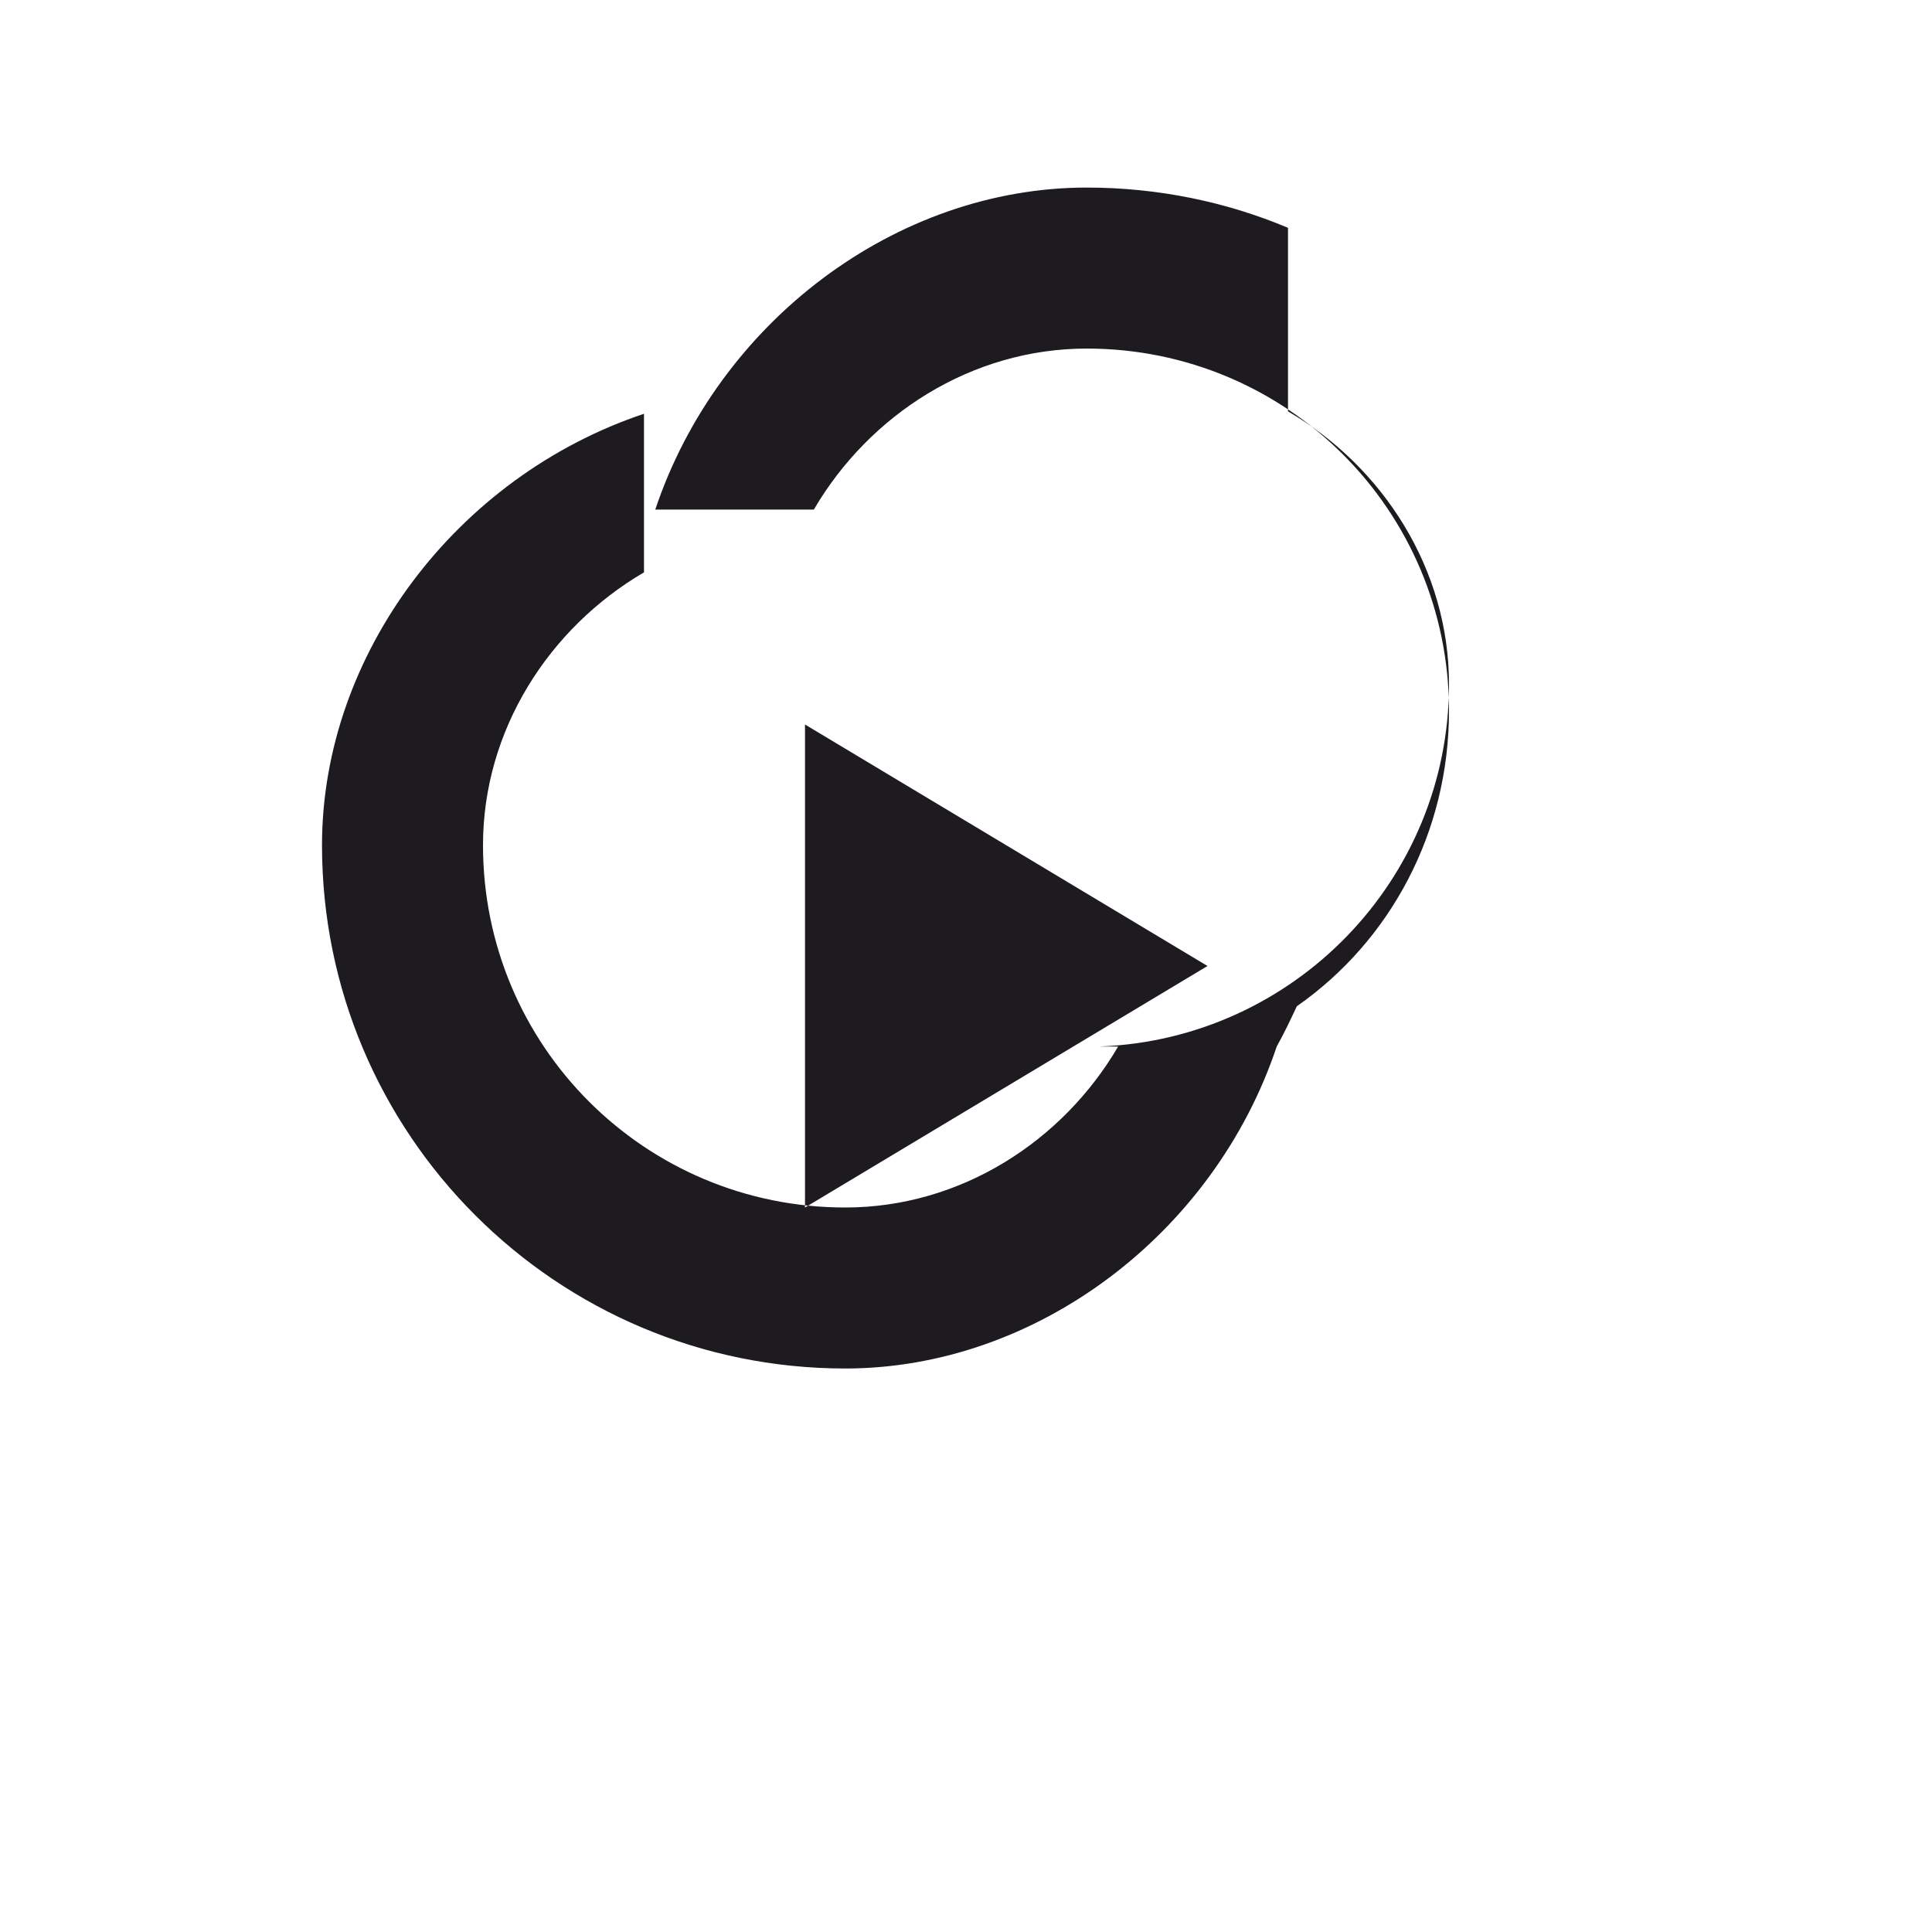
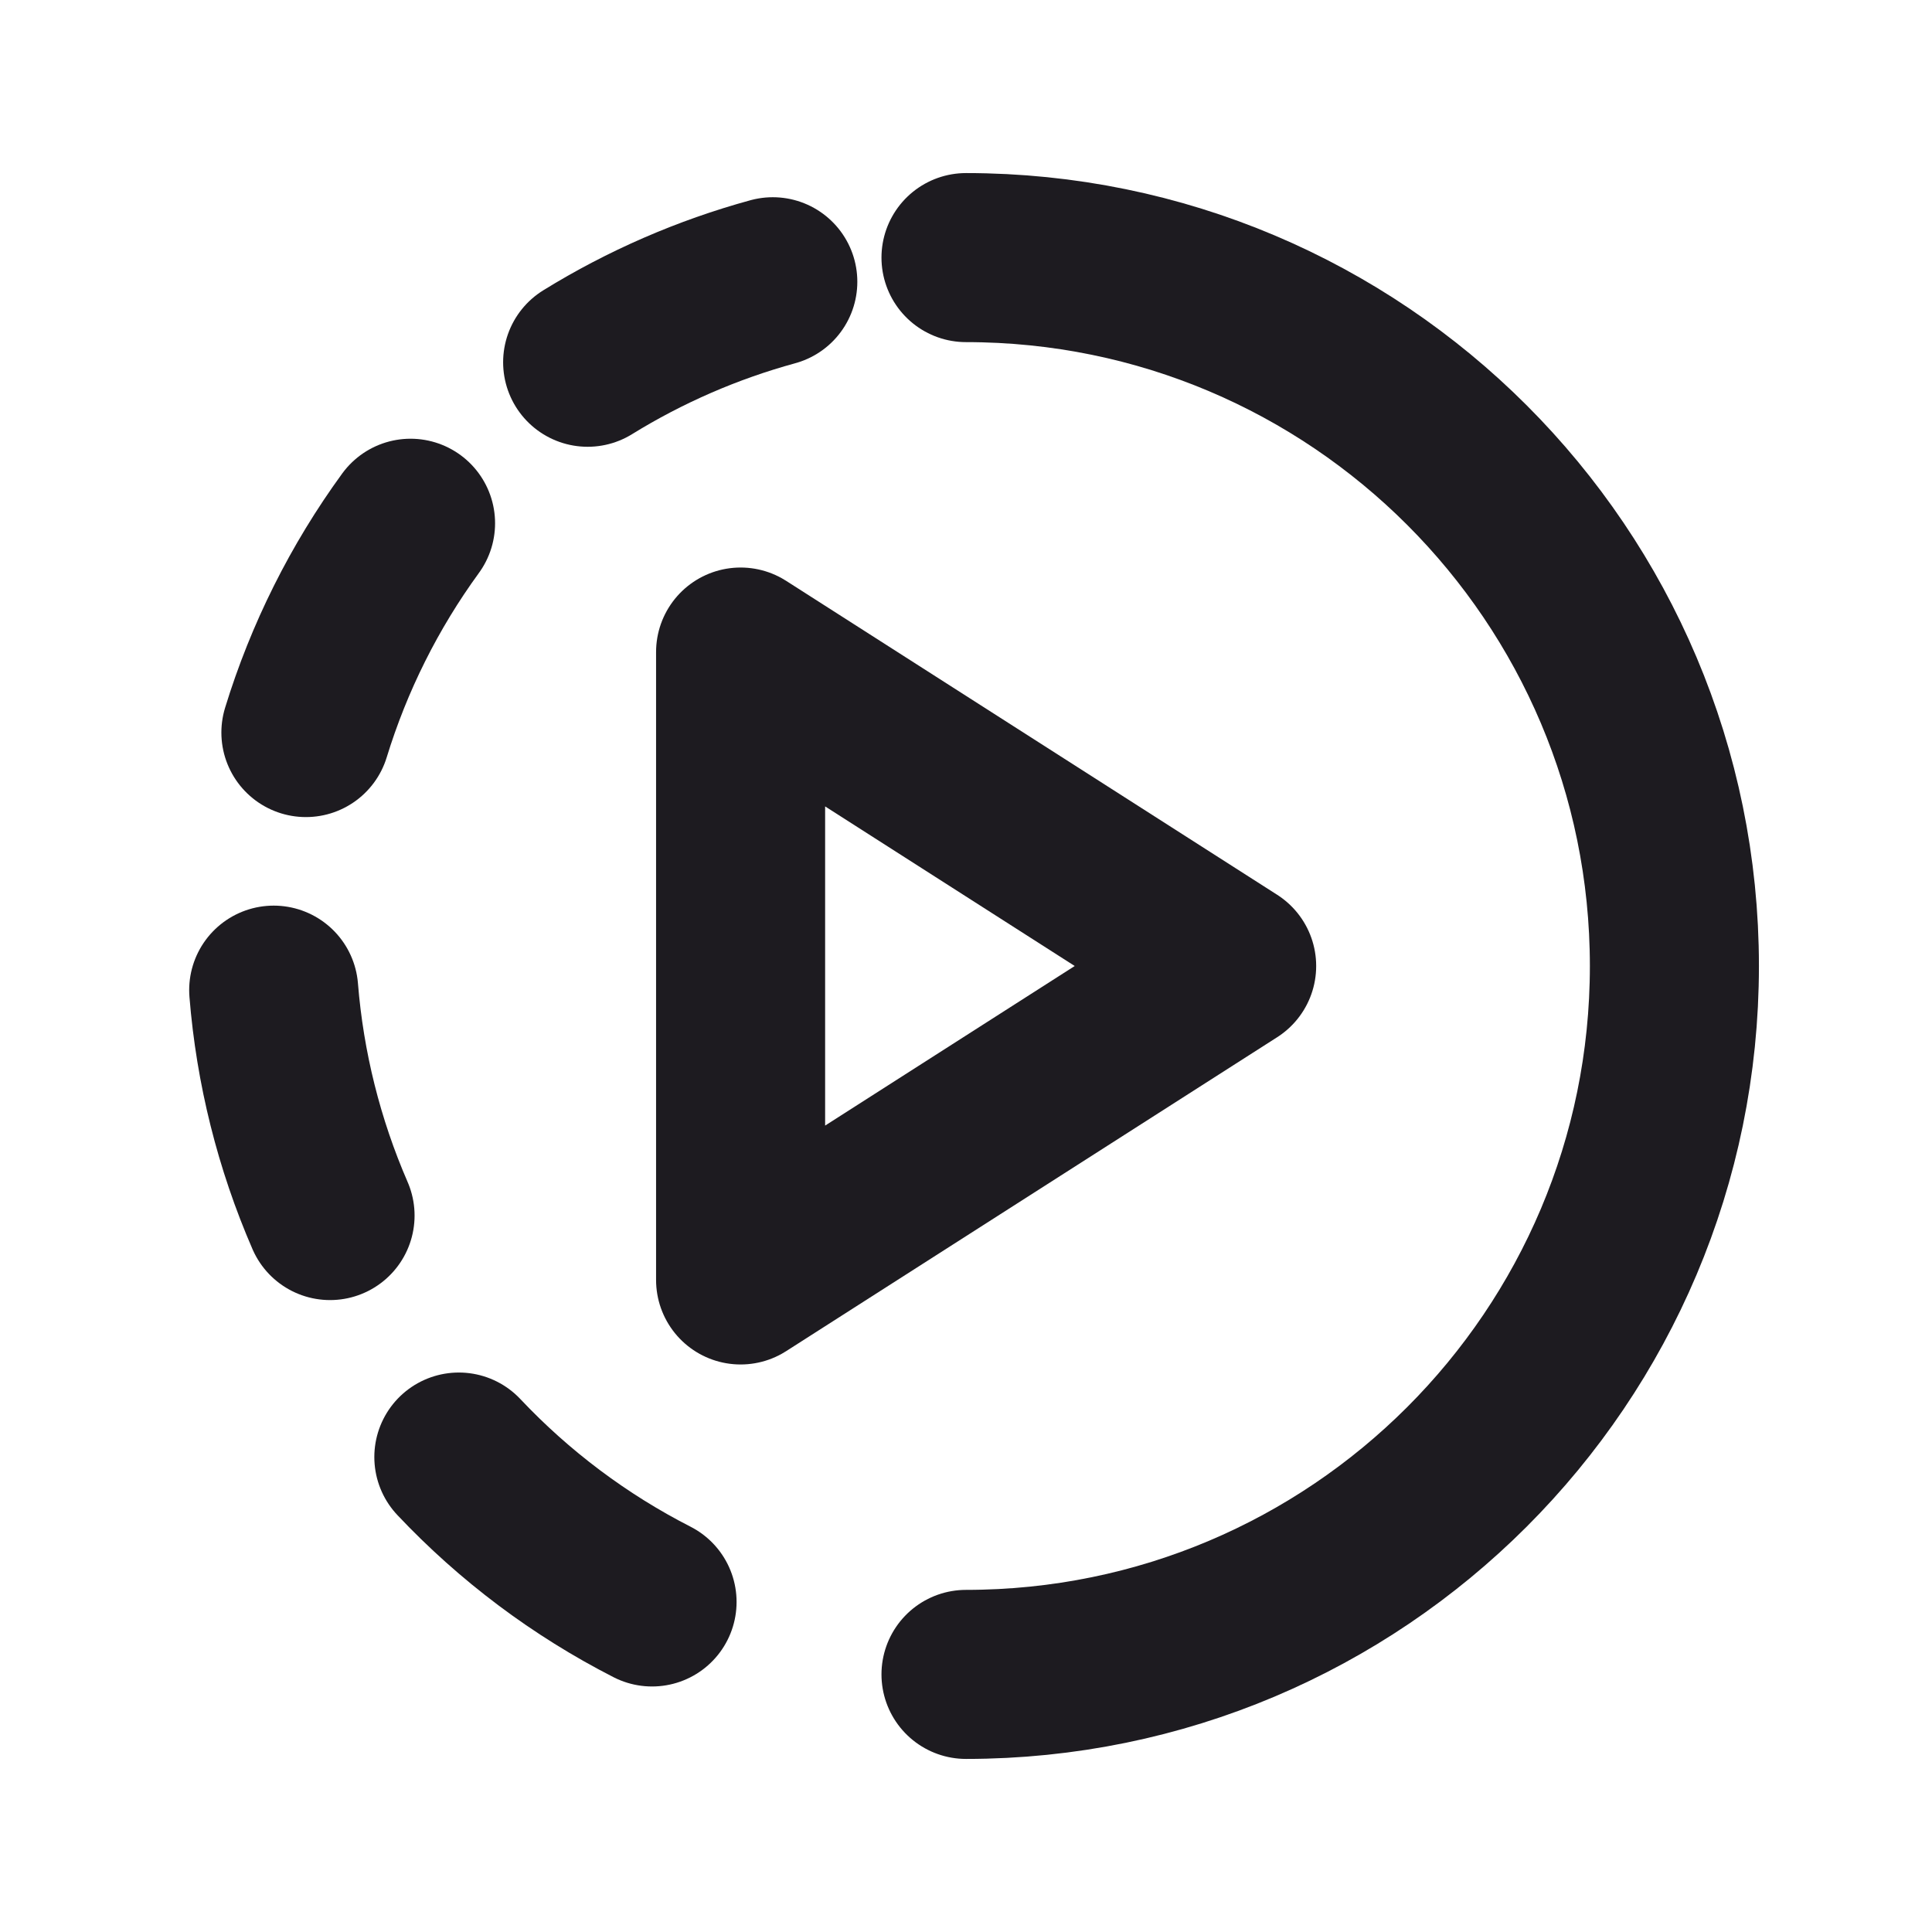
<svg xmlns="http://www.w3.org/2000/svg" viewBox="0 0 24 24">
-   <path fill="#1D1B20" d="M10,9V15L15,12L10,9M8,5.14V7.11C6.82,7.8 6,9.07 6,10.5C6,12.99 8.01,15 10.5,15C11.93,15 13.2,14.18 13.89,13H15.86C15.08,15.33 12.87,17 10.5,17C6.91,17 4,14.09 4,10.5C4,8.13 5.67,5.92 8,5.14M16,3.14V5.11C17.18,5.8 18,7.07 18,8.5C18,10.93 16.07,12.91 13.66,13H15.86C15.95,12.84 16.03,12.67 16.11,12.5C17.27,11.69 18,10.34 18,8.83C18,6.34 15.99,4.33 13.5,4.33C12.07,4.33 10.8,5.15 10.11,6.33H8.14C8.92,4 11.13,2.33 13.5,2.33C14.39,2.33 15.24,2.51 16,2.83V3.14Z" />
+   <g fill="none" stroke="#1D1B20" stroke-width="2.1" stroke-linecap="round" stroke-linejoin="round">
+     <path d="M12 3.2a8.8 8.8 0 0 1 0 17.6" />
+     <path d="M8.1 19.9a8.8 8.8 0 0 1-2.4-1.8" />
+     <path d="M4.1 15.1a8.8 8.8 0 0 1-.7-2.8" />
+     <path d="M3.8 9.1a8.8 8.8 0 0 1 1.3-2.6" />
+     <path d="M7.3 4.5A8.8 8.8 0 0 1 9.6 3.5" />
+     <path d="M9.2 8.1 15.3 12 9.2 15.9Z" />
+   </g>
</svg>
